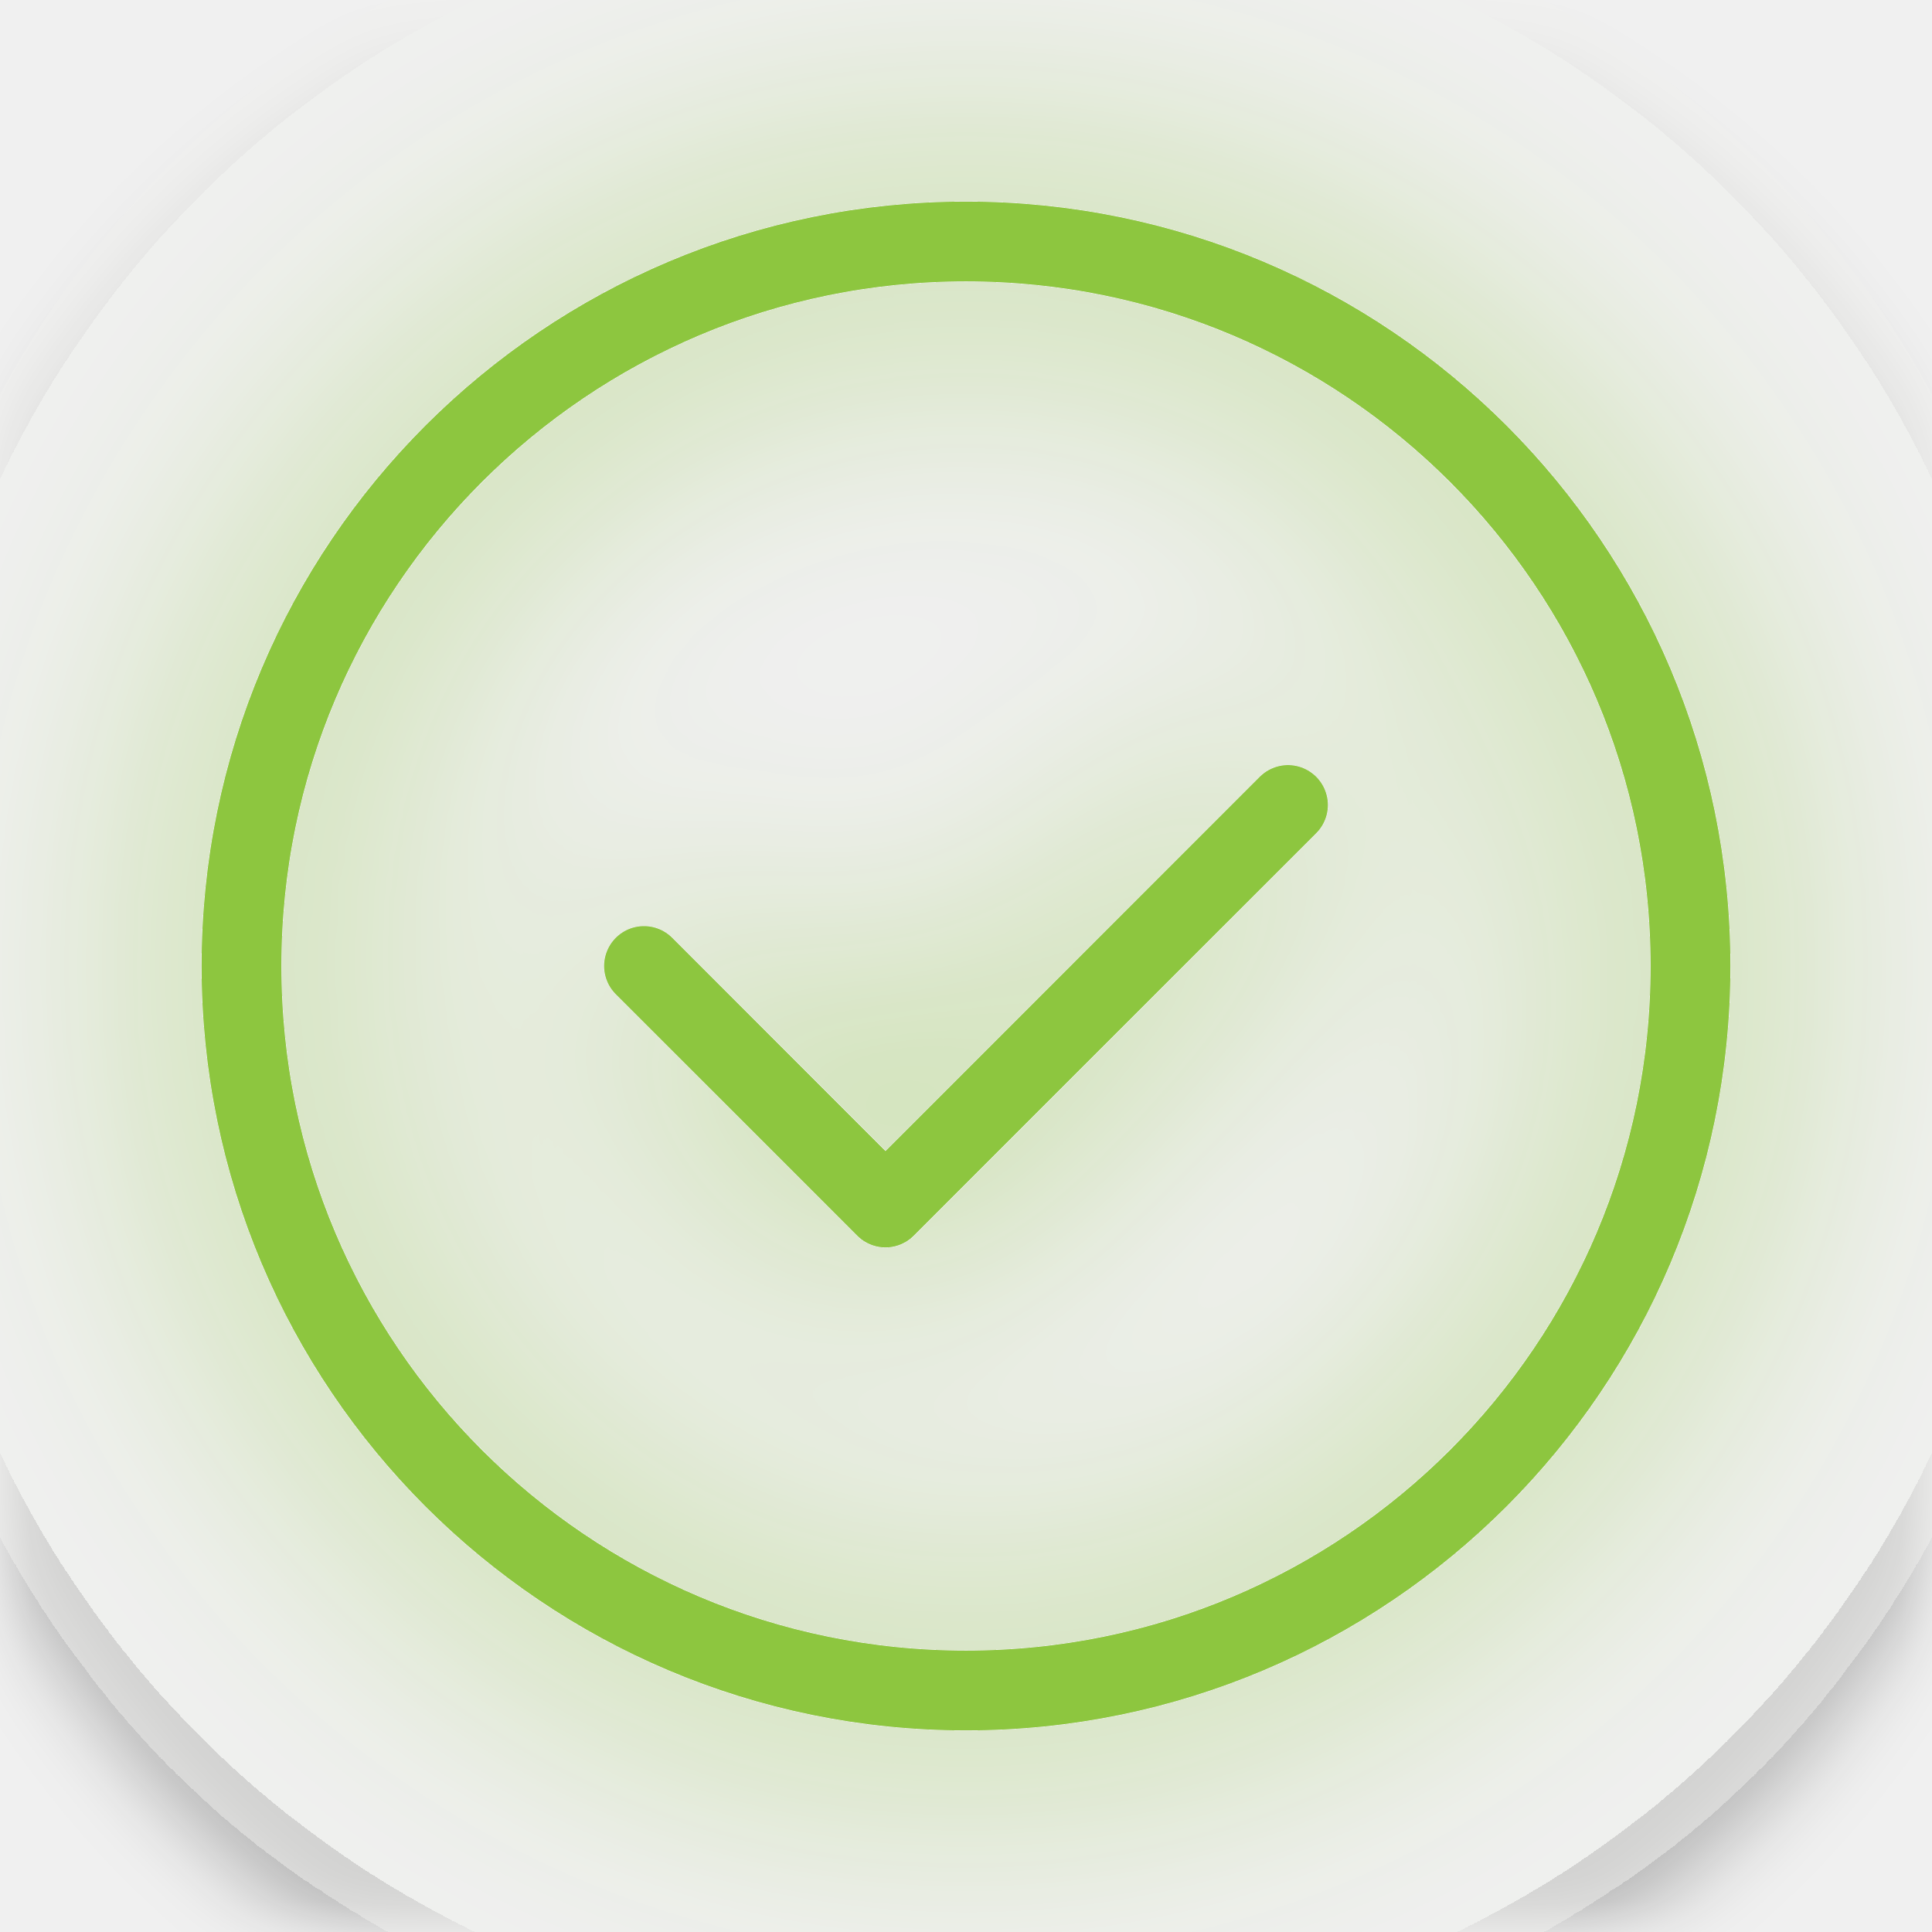
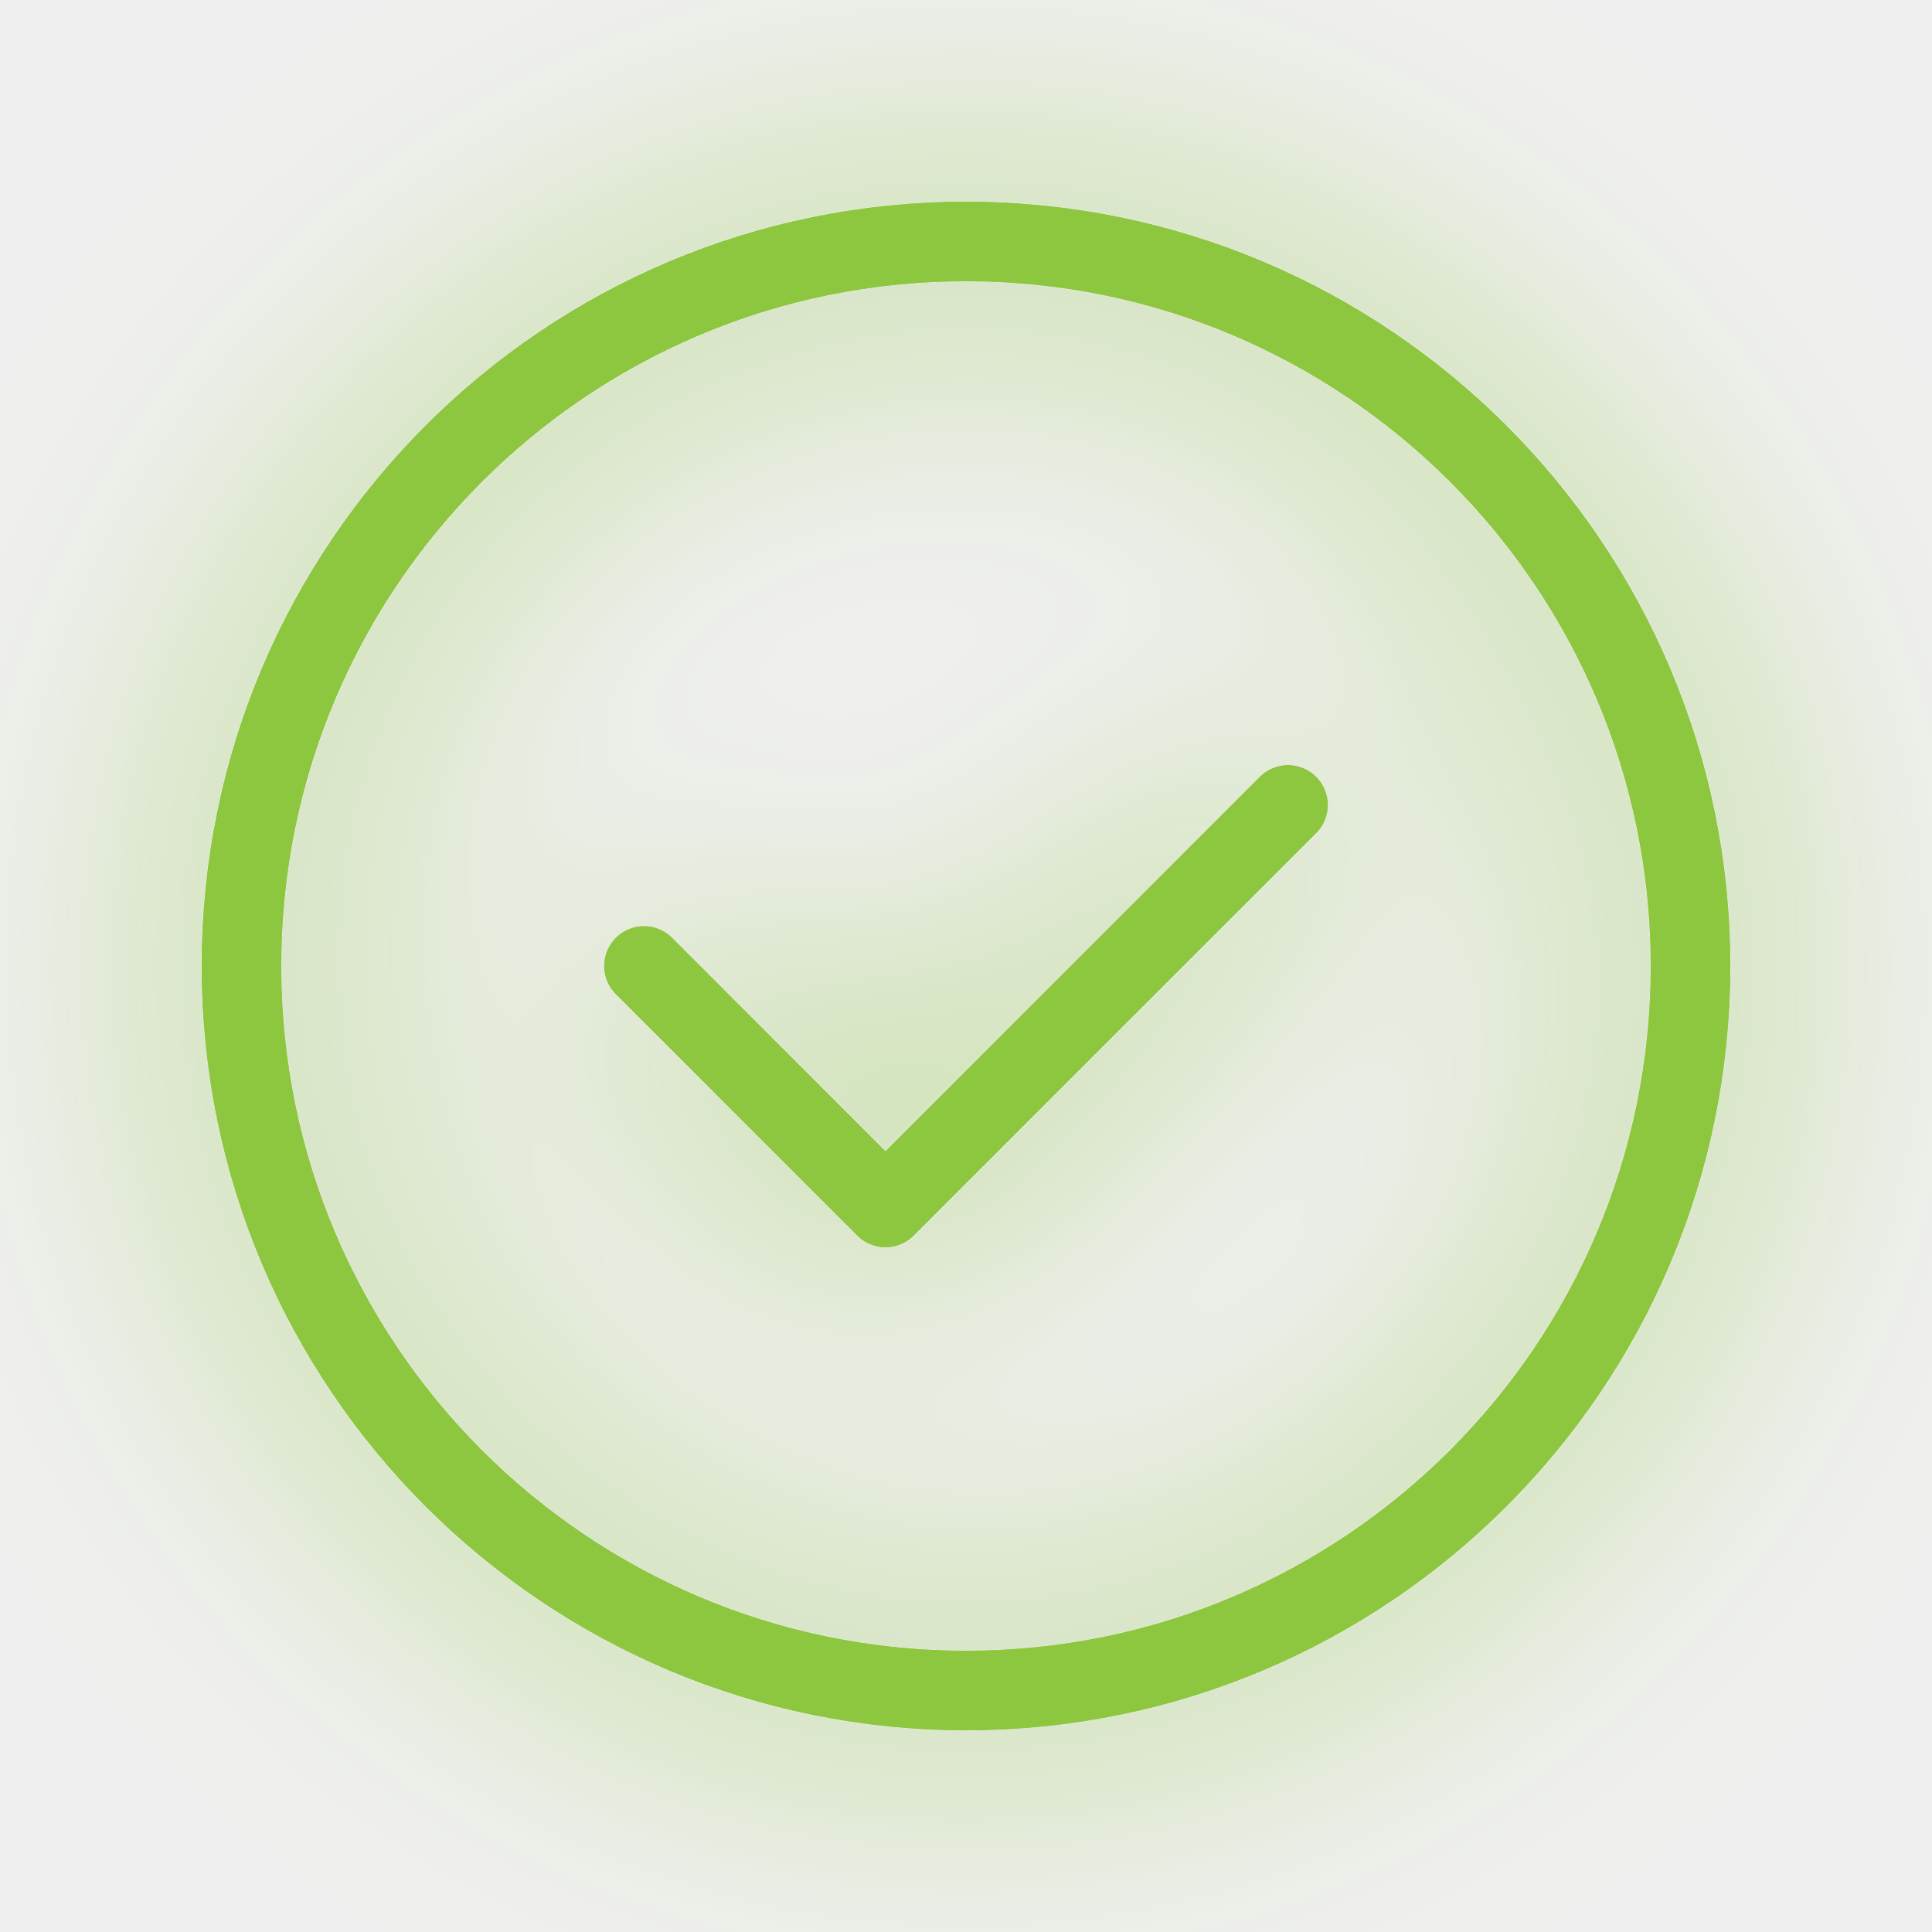
<svg xmlns="http://www.w3.org/2000/svg" width="121" height="121" viewBox="0 0 121 121" fill="none">
-   <g filter="url(#filter0_d_1_4631)">
-     <g clip-path="url(#clip0_1_4631)">
-       <g filter="url(#filter1_d_1_4631)">
-         <path d="M15.125 60.5C15.125 35.443 35.443 15.125 60.5 15.125C85.557 15.125 105.875 35.443 105.875 60.5C105.875 85.557 85.557 105.875 60.5 105.875C35.443 105.875 15.125 85.557 15.125 60.5Z" stroke="#8DC63F" stroke-width="5" stroke-linecap="round" stroke-linejoin="round" />
-         <path d="M40.333 60.5L55.458 75.625L80.666 50.416" stroke="#8DC63F" stroke-width="5" stroke-linecap="round" stroke-linejoin="round" />
-       </g>
-     </g>
+   <g filter="url(#filter0_d_1_4632)">
+     <path d="M15.125 60.5C15.125 35.443 35.443 15.125 60.5 15.125C85.557 15.125 105.875 35.443 105.875 60.5C105.875 85.557 85.557 105.875 60.5 105.875C35.443 105.875 15.125 85.557 15.125 60.5Z" stroke="#8DC63F" stroke-width="5" stroke-linecap="round" stroke-linejoin="round" />
+     <path d="M40.333 60.5L55.458 75.625L80.666 50.416" stroke="#8DC63F" stroke-width="5" stroke-linecap="round" stroke-linejoin="round" />
  </g>
  <defs>
-     <filter id="filter0_d_1_4631" x="-4" y="0" width="129" height="129" filterUnits="userSpaceOnUse" color-interpolation-filters="sRGB">
-       <feFlood flood-opacity="0" result="BackgroundImageFix" />
-       <feColorMatrix in="SourceAlpha" type="matrix" values="0 0 0 0 0 0 0 0 0 0 0 0 0 0 0 0 0 0 127 0" result="hardAlpha" />
-       <feOffset dy="4" />
-       <feGaussianBlur stdDeviation="2" />
-       <feComposite in2="hardAlpha" operator="out" />
-       <feColorMatrix type="matrix" values="0 0 0 0 0 0 0 0 0 0 0 0 0 0 0 0 0 0 0.25 0" />
-       <feBlend mode="normal" in2="BackgroundImageFix" result="effect1_dropShadow_1_4631" />
-       <feBlend mode="normal" in="SourceGraphic" in2="effect1_dropShadow_1_4631" result="shape" />
-     </filter>
-     <filter id="filter1_d_1_4631" x="-5.475" y="-5.475" width="131.95" height="131.95" filterUnits="userSpaceOnUse" color-interpolation-filters="sRGB">
+     <filter id="filter0_d_1_4632" x="-5.475" y="-5.475" width="131.95" height="131.95" filterUnits="userSpaceOnUse" color-interpolation-filters="sRGB">
      <feFlood flood-opacity="0" result="BackgroundImageFix" />
      <feColorMatrix in="SourceAlpha" type="matrix" values="0 0 0 0 0 0 0 0 0 0 0 0 0 0 0 0 0 0 127 0" result="hardAlpha" />
      <feOffset />
      <feGaussianBlur stdDeviation="9.05" />
      <feComposite in2="hardAlpha" operator="out" />
      <feColorMatrix type="matrix" values="0 0 0 0 0.553 0 0 0 0 0.776 0 0 0 0 0.247 0 0 0 1 0" />
-       <feBlend mode="normal" in2="BackgroundImageFix" result="effect1_dropShadow_1_4631" />
-       <feBlend mode="normal" in="SourceGraphic" in2="effect1_dropShadow_1_4631" result="shape" />
+       <feBlend mode="normal" in2="BackgroundImageFix" result="effect1_dropShadow_1_4632" />
+       <feBlend mode="normal" in="SourceGraphic" in2="effect1_dropShadow_1_4632" result="shape" />
    </filter>
-     <clipPath id="clip0_1_4631">
-       <rect width="121" height="121" fill="white" />
-     </clipPath>
  </defs>
</svg>
